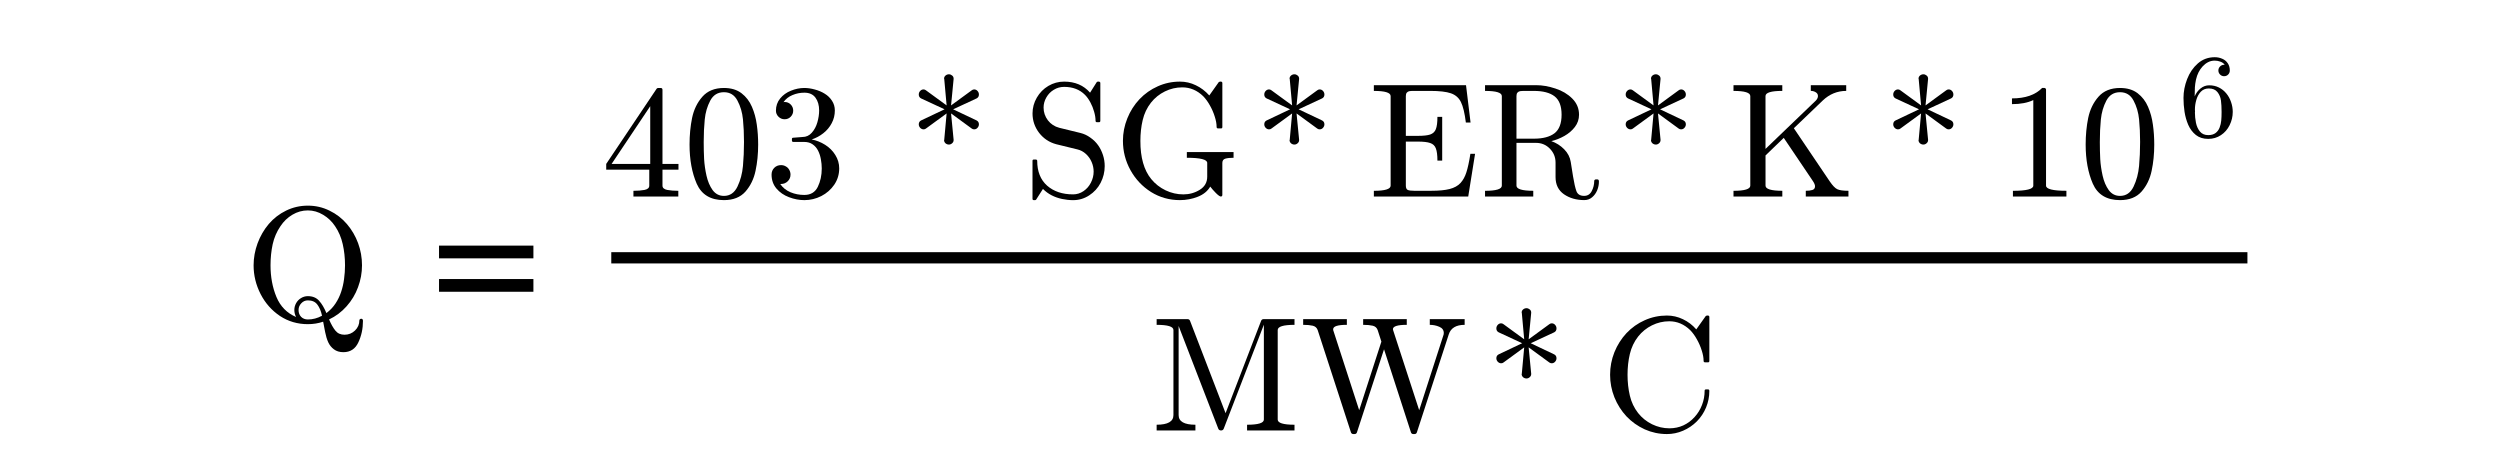
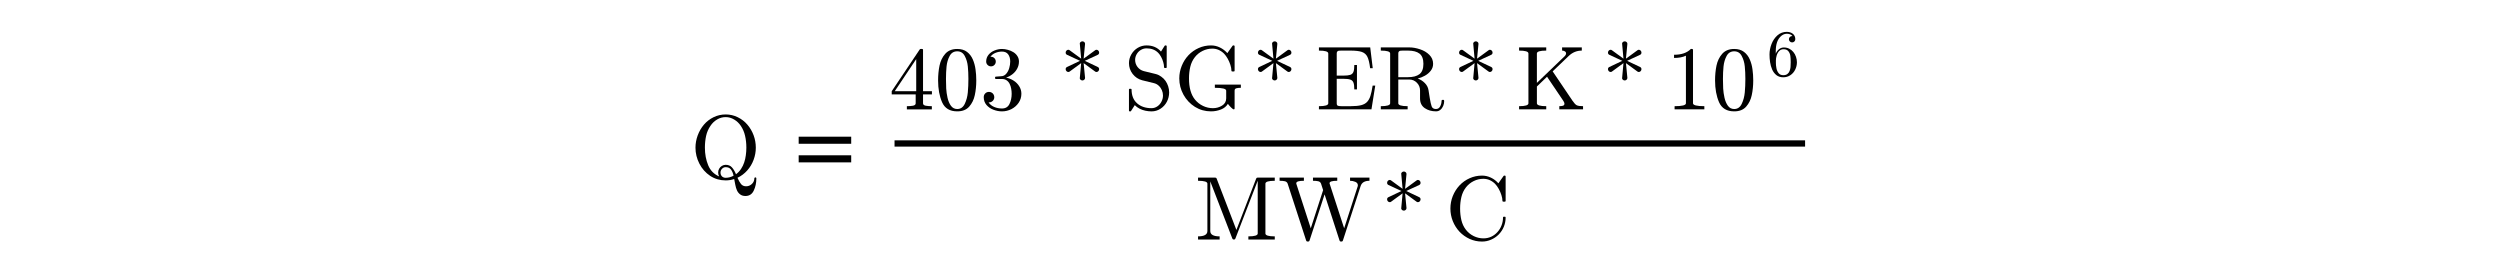
- <svg xmlns="http://www.w3.org/2000/svg" version="1.1" id="svg3020" x="0px" y="0px" width="320px" height="60px" viewBox="0 0 320 60" enable-background="new 0 0 320 60" xml:space="preserve">
+ <svg xmlns="http://www.w3.org/2000/svg" version="1.1" id="svg3020" x="0px" y="0px" width="575px" height="60px" viewBox="0 0 320 60" enable-background="new 0 0 320 60" xml:space="preserve">
  <g id="text3030" transform="scale(0.958149,1.043679)">
</g>
  <g id="g3009" transform="matrix(1.468825,0,0,1.468825,-277.7051,-0.7516525)">
    <g id="flowRoot3055" transform="matrix(0.6808162,0,0,0.6808162,189.0661,0.5117371)">
	</g>
    <g id="flowRoot3063" transform="matrix(0.6808162,0,0,0.6808162,189.0661,0.5117371)">
	</g>
    <path id="path3142-1" fill="none" stroke="#000000" stroke-width="0.981" d="M242.336,22.978   h142.581" />
    <g id="g3223" transform="matrix(1.029302,0,0,1.029302,-1.827595,4.047954)">
      <g id="text3225">
        <path id="path51" d="M211.525,24.009c-0.876,0-1.664-0.231-2.365-0.694     c-0.696-0.468-1.242-1.085-1.637-1.853c-0.395-0.773-0.593-1.583-0.593-2.433c0-0.629,0.112-1.251,0.337-1.866     c0.229-0.616,0.546-1.161,0.95-1.638c0.409-0.476,0.898-0.854,1.469-1.132c0.571-0.278,1.184-0.418,1.84-0.418     c0.651,0,1.262,0.141,1.833,0.424c0.575,0.278,1.067,0.658,1.476,1.139c0.409,0.481,0.723,1.02,0.943,1.617     c0.22,0.598,0.33,1.222,0.33,1.873c0,0.634-0.112,1.251-0.337,1.853c-0.22,0.602-0.544,1.141-0.97,1.617     c-0.422,0.476-0.917,0.846-1.482,1.112c0.175,0.409,0.355,0.725,0.539,0.95c0.184,0.229,0.44,0.344,0.768,0.344     c0.346,0,0.642-0.119,0.889-0.357c0.247-0.238,0.371-0.528,0.371-0.869c0-0.032,0.016-0.06,0.047-0.087     c0.036-0.027,0.07-0.041,0.101-0.041c0.103,0,0.155,0.061,0.155,0.182c0,0.661-0.13,1.267-0.391,1.82     c-0.256,0.552-0.678,0.829-1.267,0.829c-0.323,0-0.591-0.081-0.802-0.242c-0.211-0.157-0.373-0.36-0.485-0.607     c-0.108-0.243-0.193-0.526-0.256-0.849c-0.063-0.324-0.119-0.618-0.169-0.883C212.414,23.939,211.983,24.009,211.525,24.009z      M211.525,23.612c0.413,0,0.813-0.105,1.199-0.317c-0.085-0.395-0.218-0.709-0.398-0.943c-0.175-0.238-0.442-0.357-0.802-0.357     c-0.22,0-0.407,0.083-0.559,0.249c-0.152,0.162-0.229,0.351-0.229,0.566c0,0.233,0.072,0.426,0.216,0.579     C211.1,23.537,211.291,23.612,211.525,23.612z M210.379,22.81c0-0.203,0.049-0.393,0.148-0.573     c0.099-0.18,0.236-0.324,0.411-0.431c0.18-0.112,0.375-0.169,0.586-0.169c0.4,0,0.717,0.13,0.95,0.391     c0.234,0.256,0.44,0.604,0.62,1.044c0.306-0.229,0.562-0.499,0.768-0.809c0.207-0.314,0.366-0.642,0.478-0.983     c0.117-0.346,0.2-0.711,0.249-1.092c0.054-0.386,0.081-0.773,0.081-1.159c0-0.638-0.065-1.238-0.195-1.799     c-0.126-0.562-0.341-1.067-0.647-1.516c-0.265-0.4-0.602-0.721-1.011-0.964c-0.409-0.247-0.84-0.371-1.294-0.371     c-0.462,0-0.898,0.121-1.307,0.364c-0.404,0.238-0.741,0.562-1.011,0.971c-0.314,0.458-0.535,0.968-0.66,1.53     c-0.121,0.561-0.182,1.157-0.182,1.785c0,0.98,0.166,1.871,0.499,2.675c0.332,0.8,0.887,1.366,1.664,1.699     C210.429,23.215,210.379,23.017,210.379,22.81z" />
      </g>
      <g id="text3227">
        <path id="path54" d="M230.62,18.437h-7.991v-1.078h7.991V18.437z M230.62,21.266h-7.991v-1.077     h7.991V21.266z" />
      </g>
      <g id="text3229">
        <path id="path57" d="M236.784,10.926v-0.485l4.265-6.361c0.031-0.045,0.078-0.067,0.141-0.067     h0.202c0.103,0,0.155,0.051,0.155,0.155v6.274h1.354v0.485h-1.354v1.354c0,0.189,0.135,0.31,0.404,0.364     c0.27,0.049,0.582,0.074,0.937,0.074v0.485h-3.8v-0.485c0.355,0,0.667-0.025,0.937-0.074c0.27-0.054,0.404-0.175,0.404-0.364     v-1.354H236.784z M237.242,10.441h3.268V5.555L237.242,10.441z" />
        <path id="path59" d="M246.75,13.507c-1.127,0-1.895-0.463-2.304-1.388     c-0.404-0.93-0.607-2.035-0.607-3.315c0-0.8,0.072-1.552,0.216-2.258c0.148-0.705,0.438-1.303,0.869-1.792     c0.436-0.494,1.044-0.741,1.826-0.741c0.607,0,1.103,0.148,1.489,0.445c0.387,0.296,0.68,0.68,0.883,1.152     c0.202,0.467,0.339,0.971,0.411,1.51c0.077,0.535,0.115,1.096,0.115,1.685c0,0.791-0.074,1.532-0.223,2.224     c-0.144,0.687-0.429,1.273-0.856,1.759C248.143,13.267,247.536,13.507,246.75,13.507z M246.75,13.15     c0.512,0,0.894-0.263,1.146-0.788c0.252-0.526,0.407-1.107,0.465-1.745c0.058-0.638,0.088-1.316,0.088-2.035     c0-0.692-0.029-1.33-0.088-1.914c-0.058-0.584-0.213-1.112-0.465-1.583c-0.247-0.476-0.629-0.714-1.146-0.714     c-0.521,0-0.907,0.238-1.159,0.714c-0.252,0.476-0.407,1.006-0.465,1.59c-0.058,0.579-0.088,1.215-0.088,1.907     c0,0.512,0.011,0.995,0.034,1.449c0.027,0.454,0.094,0.923,0.202,1.408c0.108,0.481,0.281,0.888,0.519,1.22     C246.036,12.986,246.355,13.15,246.75,13.15z" />
        <path id="path61" d="M251.514,12.139c0.216,0.315,0.505,0.548,0.869,0.701     c0.364,0.153,0.755,0.229,1.173,0.229c0.534,0,0.914-0.227,1.139-0.681c0.224-0.458,0.337-0.977,0.337-1.556     c0-0.261-0.025-0.521-0.074-0.782c-0.045-0.26-0.123-0.503-0.236-0.728c-0.112-0.224-0.267-0.404-0.465-0.539     c-0.193-0.135-0.431-0.202-0.714-0.202h-0.916c-0.081,0-0.121-0.043-0.121-0.128V8.332c0-0.072,0.04-0.108,0.121-0.108     l0.761-0.06c0.324,0,0.591-0.121,0.802-0.364c0.216-0.243,0.373-0.537,0.472-0.883c0.099-0.35,0.149-0.683,0.149-0.997     c0-0.44-0.103-0.802-0.31-1.085c-0.207-0.283-0.521-0.424-0.943-0.424c-0.35,0-0.685,0.067-1.004,0.202     c-0.319,0.13-0.573,0.33-0.761,0.599c0.018-0.005,0.034-0.006,0.047-0.006c0.013-0.005,0.029-0.007,0.047-0.007     c0.207,0,0.379,0.072,0.519,0.215c0.139,0.144,0.209,0.317,0.209,0.519c0,0.198-0.07,0.368-0.209,0.512     c-0.139,0.144-0.312,0.216-0.519,0.216c-0.202,0-0.375-0.072-0.519-0.216c-0.144-0.144-0.215-0.314-0.215-0.512     c0-0.395,0.119-0.739,0.357-1.031c0.238-0.292,0.544-0.512,0.917-0.66c0.377-0.153,0.755-0.229,1.132-0.229     c0.278,0,0.573,0.043,0.883,0.128c0.31,0.081,0.591,0.2,0.842,0.357c0.252,0.153,0.456,0.35,0.613,0.593     c0.161,0.243,0.243,0.519,0.243,0.829c0,0.386-0.088,0.743-0.263,1.071c-0.171,0.328-0.407,0.611-0.708,0.849     c-0.301,0.238-0.631,0.416-0.991,0.532c0.4,0.077,0.78,0.227,1.139,0.452c0.359,0.225,0.647,0.512,0.863,0.863     c0.22,0.35,0.33,0.728,0.33,1.132c0,0.508-0.139,0.968-0.418,1.381c-0.279,0.409-0.645,0.73-1.098,0.964     c-0.454,0.229-0.932,0.344-1.435,0.344c-0.431,0-0.865-0.083-1.301-0.249c-0.431-0.162-0.786-0.407-1.064-0.734     c-0.274-0.328-0.411-0.721-0.411-1.179c0-0.229,0.077-0.42,0.229-0.573c0.153-0.153,0.344-0.229,0.573-0.229     c0.148,0,0.283,0.036,0.404,0.108c0.126,0.068,0.222,0.164,0.29,0.29c0.072,0.126,0.108,0.261,0.108,0.404     c0,0.225-0.079,0.413-0.236,0.566c-0.157,0.153-0.346,0.229-0.566,0.229H251.514z" />
      </g>
      <g id="text3231">
        <path id="path64" d="M263.65,7.516c-0.103,0-0.198-0.043-0.283-0.128     c-0.081-0.09-0.121-0.189-0.121-0.296c0-0.153,0.065-0.263,0.195-0.33l1.988-0.943l-1.988-0.923     c-0.13-0.068-0.195-0.178-0.195-0.33c0-0.117,0.04-0.218,0.121-0.303c0.081-0.085,0.175-0.128,0.283-0.128     c0.072,0,0.14,0.025,0.202,0.074l1.752,1.28l-0.202-2.237l-0.014-0.027c0-0.103,0.04-0.191,0.121-0.263     c0.085-0.072,0.182-0.108,0.29-0.108c0.099,0,0.189,0.034,0.269,0.101c0.086,0.068,0.128,0.157,0.128,0.27v0.027l-0.216,2.237     l1.752-1.28c0.063-0.049,0.13-0.074,0.202-0.074c0.112,0,0.207,0.043,0.283,0.128c0.081,0.086,0.121,0.187,0.121,0.303     c0,0.153-0.065,0.263-0.195,0.33l-1.988,0.923l1.988,0.943c0.13,0.068,0.195,0.177,0.195,0.33c0,0.108-0.041,0.207-0.121,0.296     c-0.076,0.086-0.171,0.128-0.283,0.128c-0.077,0-0.144-0.023-0.202-0.067l-1.752-1.28l0.216,2.23v0.027     c0,0.108-0.043,0.198-0.128,0.27c-0.081,0.072-0.171,0.108-0.269,0.108c-0.108,0-0.204-0.036-0.29-0.108     c-0.081-0.077-0.121-0.166-0.121-0.27l0.014-0.027l0.202-2.23l-1.752,1.28C263.799,7.494,263.732,7.516,263.65,7.516z" />
      </g>
      <g id="text3233">
        <path id="path67" d="M272.875,13.399v-3.221c0-0.072,0.04-0.108,0.121-0.108h0.169     c0.027,0,0.052,0.011,0.074,0.034c0.022,0.023,0.034,0.047,0.034,0.074c0,0.903,0.278,1.604,0.836,2.102     c0.562,0.494,1.296,0.741,2.203,0.741c0.319,0,0.613-0.092,0.883-0.276c0.269-0.184,0.478-0.424,0.627-0.721     c0.153-0.301,0.229-0.611,0.229-0.93c0-0.278-0.056-0.548-0.168-0.808c-0.112-0.265-0.274-0.494-0.485-0.687     c-0.211-0.193-0.449-0.321-0.714-0.384l-1.792-0.438c-0.593-0.157-1.078-0.478-1.456-0.963c-0.373-0.49-0.559-1.038-0.559-1.644     c0-0.476,0.121-0.923,0.364-1.341c0.243-0.418,0.568-0.748,0.977-0.991c0.413-0.243,0.858-0.364,1.334-0.364     c0.921,0,1.653,0.312,2.197,0.937l0.566-0.896c0.027-0.027,0.058-0.04,0.094-0.04h0.094c0.027,0,0.052,0.011,0.074,0.034     c0.027,0.018,0.04,0.045,0.04,0.081v3.201c0,0.081-0.038,0.121-0.114,0.121h-0.162c-0.085,0-0.128-0.04-0.128-0.121     c0-0.233-0.04-0.49-0.121-0.768c-0.077-0.278-0.184-0.546-0.323-0.802c-0.14-0.256-0.29-0.465-0.452-0.627     c-0.445-0.449-1.033-0.674-1.766-0.674c-0.314,0-0.604,0.081-0.869,0.243c-0.265,0.157-0.476,0.373-0.633,0.647     c-0.157,0.274-0.236,0.562-0.236,0.863c0,0.395,0.121,0.755,0.364,1.078c0.247,0.319,0.568,0.53,0.964,0.633l1.792,0.438     c0.296,0.072,0.575,0.202,0.836,0.391c0.265,0.184,0.485,0.4,0.66,0.647c0.175,0.247,0.312,0.523,0.411,0.829     c0.099,0.301,0.148,0.613,0.148,0.937c0,0.499-0.115,0.97-0.344,1.415c-0.229,0.44-0.553,0.795-0.97,1.065     c-0.413,0.269-0.867,0.404-1.361,0.404c-0.306,0-0.618-0.034-0.937-0.101c-0.319-0.068-0.613-0.171-0.883-0.31     c-0.27-0.139-0.514-0.319-0.734-0.539l-0.58,0.909c-0.027,0.027-0.06,0.041-0.101,0.041h-0.081     C272.915,13.507,272.875,13.471,272.875,13.399z" />
        <path id="path69" d="M282.929,11.728c0.332,0.404,0.737,0.721,1.213,0.95     c0.481,0.229,0.982,0.344,1.503,0.344c0.512,0,0.977-0.13,1.395-0.391c0.418-0.26,0.627-0.631,0.627-1.112V10.36     c0-0.292-0.575-0.438-1.725-0.438V9.437h3.955v0.485c-0.292,0-0.524,0.025-0.694,0.074c-0.171,0.049-0.256,0.171-0.256,0.364     v2.722c0,0.031-0.014,0.061-0.04,0.088c-0.023,0.023-0.049,0.034-0.081,0.034c-0.085,0-0.229-0.101-0.431-0.303     c-0.198-0.202-0.355-0.382-0.472-0.539c-0.225,0.386-0.577,0.674-1.058,0.862c-0.481,0.189-0.984,0.283-1.509,0.283     c-0.894,0-1.709-0.229-2.446-0.687c-0.732-0.463-1.312-1.078-1.739-1.846c-0.427-0.773-0.64-1.602-0.64-2.487     c0-0.651,0.123-1.285,0.371-1.9c0.247-0.615,0.591-1.157,1.031-1.624c0.445-0.467,0.961-0.831,1.55-1.092     c0.588-0.265,1.213-0.397,1.873-0.397c0.476,0,0.926,0.103,1.348,0.31c0.427,0.202,0.806,0.49,1.139,0.863l0.802-1.132     c0.054-0.027,0.085-0.04,0.094-0.04h0.101c0.027,0,0.052,0.011,0.074,0.034c0.023,0.022,0.034,0.049,0.034,0.081v3.726     c0,0.081-0.036,0.121-0.108,0.121h-0.249c-0.086,0-0.128-0.04-0.128-0.121c0-0.265-0.054-0.562-0.161-0.889     c-0.103-0.328-0.238-0.638-0.404-0.93c-0.162-0.296-0.35-0.557-0.566-0.782c-0.516-0.503-1.109-0.754-1.779-0.754     c-0.512,0-1.002,0.114-1.469,0.344c-0.467,0.229-0.86,0.546-1.179,0.95c-0.337,0.431-0.571,0.923-0.701,1.476     c-0.13,0.548-0.195,1.134-0.195,1.759C282.005,9.897,282.313,10.978,282.929,11.728z" />
      </g>
      <g id="text3235">
        <path id="path72" d="M292.901,7.516c-0.103,0-0.198-0.043-0.283-0.128     c-0.081-0.09-0.121-0.189-0.121-0.296c0-0.153,0.065-0.263,0.196-0.33l1.988-0.943l-1.988-0.923     c-0.13-0.068-0.196-0.178-0.196-0.33c0-0.117,0.041-0.218,0.121-0.303c0.081-0.085,0.175-0.128,0.283-0.128     c0.072,0,0.139,0.025,0.202,0.074l1.752,1.28l-0.202-2.237l-0.014-0.027c0-0.103,0.041-0.191,0.121-0.263     c0.085-0.072,0.182-0.108,0.29-0.108c0.099,0,0.189,0.034,0.269,0.101c0.085,0.068,0.128,0.157,0.128,0.27v0.027l-0.216,2.237     l1.752-1.28c0.063-0.049,0.13-0.074,0.202-0.074c0.112,0,0.207,0.043,0.283,0.128c0.081,0.086,0.121,0.187,0.121,0.303     c0,0.153-0.065,0.263-0.196,0.33l-1.988,0.923l1.988,0.943c0.13,0.068,0.196,0.177,0.196,0.33c0,0.108-0.041,0.207-0.121,0.296     c-0.076,0.086-0.171,0.128-0.283,0.128c-0.076,0-0.144-0.023-0.202-0.067l-1.752-1.28l0.216,2.23v0.027     c0,0.108-0.043,0.198-0.128,0.27c-0.081,0.072-0.171,0.108-0.269,0.108c-0.108,0-0.205-0.036-0.29-0.108     c-0.081-0.077-0.121-0.166-0.121-0.27l0.014-0.027l0.202-2.23l-1.752,1.28C293.048,7.494,292.981,7.516,292.901,7.516z" />
      </g>
      <g id="text3237">
        <path id="path75" d="M301.775,13.204v-0.485c0.948,0,1.421-0.146,1.421-0.438V4.7     c0-0.292-0.473-0.438-1.421-0.438V3.776h7.803l0.384,3.161h-0.398c-0.098-0.795-0.238-1.373-0.417-1.732     c-0.176-0.359-0.459-0.607-0.849-0.742c-0.391-0.135-0.977-0.202-1.759-0.202h-1.355c-0.167,0-0.296,0.007-0.391,0.02     c-0.09,0.014-0.164,0.054-0.223,0.121c-0.058,0.063-0.087,0.161-0.087,0.296v3.369h1.017c0.468,0,0.815-0.038,1.044-0.114     c0.234-0.081,0.393-0.231,0.479-0.452c0.09-0.225,0.134-0.573,0.134-1.044h0.404v3.706h-0.404c0-0.467-0.045-0.813-0.134-1.038     c-0.085-0.224-0.245-0.375-0.479-0.452c-0.229-0.081-0.577-0.121-1.044-0.121h-1.017v3.726c0,0.198,0.056,0.321,0.169,0.371     c0.112,0.045,0.289,0.067,0.532,0.067h1.462c0.638,0,1.152-0.049,1.543-0.148c0.395-0.103,0.701-0.272,0.917-0.505     c0.22-0.238,0.388-0.544,0.505-0.917c0.121-0.377,0.234-0.898,0.337-1.563h0.397l-0.579,3.619H301.775z" />
        <path id="path77" d="M311.188,13.204v-0.485c0.948,0,1.422-0.146,1.422-0.438V4.7     c0-0.292-0.474-0.438-1.422-0.438V3.776h4.332c0.517,0,1.058,0.094,1.624,0.283c0.571,0.184,1.047,0.467,1.429,0.849     c0.382,0.382,0.573,0.838,0.573,1.368c0,0.386-0.117,0.732-0.351,1.038c-0.229,0.301-0.526,0.555-0.889,0.761     c-0.359,0.202-0.728,0.348-1.105,0.438c0.413,0.144,0.775,0.373,1.085,0.687c0.31,0.314,0.496,0.674,0.559,1.078l0.195,1.226     c0.09,0.553,0.185,0.966,0.283,1.24c0.099,0.269,0.317,0.404,0.654,0.404c0.288,0,0.501-0.132,0.641-0.398     c0.143-0.27,0.215-0.562,0.215-0.876c0-0.031,0.014-0.058,0.041-0.081c0.031-0.027,0.063-0.04,0.094-0.04h0.128     c0.09,0,0.134,0.061,0.134,0.182c0,0.252-0.049,0.499-0.148,0.741c-0.099,0.238-0.242,0.436-0.431,0.593     c-0.185,0.157-0.404,0.236-0.661,0.236c-0.665,0-1.238-0.164-1.718-0.492c-0.476-0.332-0.714-0.817-0.714-1.455v-1.226     c0-0.458-0.16-0.851-0.479-1.179c-0.319-0.328-0.709-0.492-1.172-0.492h-1.658v3.618c0,0.292,0.474,0.438,1.422,0.438v0.485     H311.188z M313.85,8.305h1.475c0.764,0,1.345-0.153,1.745-0.458c0.399-0.31,0.599-0.833,0.599-1.57     c0-0.732-0.198-1.251-0.593-1.557c-0.395-0.305-0.979-0.458-1.752-0.458h-0.775c-0.166,0-0.296,0.007-0.391,0.02     c-0.09,0.014-0.163,0.054-0.222,0.121c-0.059,0.063-0.087,0.161-0.087,0.296V8.305z" />
      </g>
      <g id="text3239">
        <path id="path80" d="M323.5,7.516c-0.103,0-0.198-0.043-0.283-0.128     c-0.081-0.09-0.121-0.189-0.121-0.296c0-0.153,0.066-0.263,0.196-0.33l1.988-0.943l-1.988-0.923     c-0.13-0.068-0.196-0.178-0.196-0.33c0-0.117,0.041-0.218,0.121-0.303c0.081-0.085,0.176-0.128,0.283-0.128     c0.072,0,0.14,0.025,0.203,0.074l1.752,1.28l-0.202-2.237l-0.014-0.027c0-0.103,0.04-0.191,0.121-0.263     c0.085-0.072,0.182-0.108,0.289-0.108c0.099,0,0.189,0.034,0.27,0.101c0.085,0.068,0.128,0.157,0.128,0.27v0.027l-0.216,2.237     l1.752-1.28c0.063-0.049,0.13-0.074,0.202-0.074c0.112,0,0.207,0.043,0.284,0.128c0.08,0.086,0.121,0.187,0.121,0.303     c0,0.153-0.065,0.263-0.196,0.33l-1.988,0.923l1.988,0.943c0.13,0.068,0.196,0.177,0.196,0.33c0,0.108-0.041,0.207-0.121,0.296     c-0.077,0.086-0.171,0.128-0.284,0.128c-0.076,0-0.144-0.023-0.202-0.067l-1.752-1.28l0.216,2.23v0.027     c0,0.108-0.043,0.198-0.128,0.27c-0.081,0.072-0.171,0.108-0.27,0.108c-0.107,0-0.204-0.036-0.289-0.108     c-0.081-0.077-0.121-0.166-0.121-0.27l0.014-0.027l0.202-2.23l-1.752,1.28C323.649,7.494,323.582,7.516,323.5,7.516z" />
      </g>
      <g id="text3241">
        <path id="path83" d="M332.224,13.204v-0.485c0.948,0,1.422-0.146,1.422-0.438V4.7     c0-0.292-0.474-0.438-1.422-0.438V3.776h4.131v0.485c-0.948,0-1.422,0.146-1.422,0.438v4.474l4.266-4.097     c0.116-0.126,0.175-0.252,0.175-0.377c0-0.144-0.063-0.252-0.189-0.324c-0.121-0.076-0.26-0.115-0.417-0.115V3.776h2.998v0.485     c-0.754,0-1.417,0.272-1.988,0.815l-2.445,2.345l3.026,4.481c0.247,0.364,0.462,0.591,0.647,0.68     c0.189,0.09,0.505,0.135,0.95,0.135v0.485h-3.612v-0.485c0.221,0,0.404-0.022,0.553-0.067c0.152-0.045,0.229-0.15,0.229-0.317     c0-0.112-0.059-0.256-0.175-0.431l-2.473-3.666l-1.543,1.489v2.554c0,0.292,0.474,0.438,1.422,0.438v0.485H332.224z" />
      </g>
      <g id="text3243">
        <path id="path86" d="M346.151,7.516c-0.103,0-0.198-0.043-0.283-0.128     c-0.081-0.09-0.121-0.189-0.121-0.296c0-0.153,0.065-0.263,0.195-0.33l1.988-0.943l-1.988-0.923     c-0.13-0.068-0.195-0.178-0.195-0.33c0-0.117,0.041-0.218,0.121-0.303c0.081-0.085,0.175-0.128,0.283-0.128     c0.072,0,0.14,0.025,0.202,0.074l1.752,1.28l-0.203-2.237l-0.013-0.027c0-0.103,0.04-0.191,0.121-0.263     c0.086-0.072,0.182-0.108,0.29-0.108c0.099,0,0.189,0.034,0.269,0.101c0.086,0.068,0.129,0.157,0.129,0.27v0.027l-0.216,2.237     l1.752-1.28c0.063-0.049,0.13-0.074,0.202-0.074c0.112,0,0.206,0.043,0.283,0.128c0.081,0.086,0.121,0.187,0.121,0.303     c0,0.153-0.065,0.263-0.195,0.33l-1.988,0.923l1.988,0.943c0.13,0.068,0.195,0.177,0.195,0.33c0,0.108-0.04,0.207-0.121,0.296     c-0.077,0.086-0.171,0.128-0.283,0.128c-0.077,0-0.144-0.023-0.202-0.067l-1.752-1.28l0.216,2.23v0.027     c0,0.108-0.043,0.198-0.129,0.27c-0.081,0.072-0.171,0.108-0.269,0.108c-0.108,0-0.204-0.036-0.29-0.108     c-0.081-0.077-0.121-0.166-0.121-0.27l0.013-0.027l0.203-2.23l-1.752,1.28C346.299,7.494,346.232,7.516,346.151,7.516z" />
      </g>
      <g id="text3245">
        <path id="path89" d="M355.881,13.204v-0.485c1.15,0,1.725-0.146,1.725-0.438V5.037     c-0.477,0.229-1.078,0.344-1.806,0.344V4.895c1.128,0,1.979-0.294,2.554-0.883h0.195c0.032,0,0.061,0.013,0.088,0.04     c0.031,0.022,0.047,0.049,0.047,0.081v8.146c0,0.292,0.575,0.438,1.725,0.438v0.485H355.881z" />
        <path id="path91" d="M364.95,13.507c-1.127,0-1.895-0.463-2.304-1.388     c-0.404-0.93-0.607-2.035-0.607-3.315c0-0.8,0.072-1.552,0.216-2.258c0.149-0.705,0.438-1.303,0.869-1.792     c0.435-0.494,1.044-0.741,1.825-0.741c0.607,0,1.103,0.148,1.49,0.445s0.681,0.68,0.882,1.152c0.203,0.467,0.34,0.971,0.411,1.51     c0.076,0.535,0.114,1.096,0.114,1.685c0,0.791-0.074,1.532-0.222,2.224c-0.143,0.687-0.429,1.273-0.856,1.759     C366.342,13.267,365.736,13.507,364.95,13.507z M364.95,13.15c0.513,0,0.894-0.263,1.146-0.788     c0.252-0.526,0.407-1.107,0.465-1.745c0.058-0.638,0.088-1.316,0.088-2.035c0-0.692-0.03-1.33-0.088-1.914     c-0.058-0.584-0.213-1.112-0.465-1.583c-0.247-0.476-0.629-0.714-1.146-0.714c-0.521,0-0.907,0.238-1.159,0.714     c-0.251,0.476-0.406,1.006-0.465,1.59c-0.058,0.579-0.087,1.215-0.087,1.907c0,0.512,0.011,0.995,0.034,1.449     c0.026,0.454,0.094,0.923,0.202,1.408c0.108,0.481,0.28,0.888,0.519,1.22C364.236,12.986,364.554,13.15,364.95,13.15z" />
      </g>
      <g id="text3247">
        <path id="path94" d="M372.413,8.323c-0.416,0-0.762-0.11-1.041-0.329     c-0.278-0.222-0.494-0.509-0.648-0.859c-0.151-0.353-0.255-0.723-0.314-1.109c-0.059-0.386-0.088-0.777-0.088-1.173     c0-0.53,0.103-1.062,0.309-1.595c0.206-0.533,0.509-0.975,0.908-1.325c0.402-0.35,0.878-0.525,1.428-0.525     c0.229,0,0.442,0.044,0.638,0.132c0.199,0.085,0.355,0.213,0.466,0.383c0.114,0.167,0.172,0.37,0.172,0.608     c0,0.138-0.048,0.254-0.143,0.348c-0.091,0.092-0.206,0.137-0.343,0.137c-0.132,0-0.244-0.047-0.339-0.142     c-0.095-0.095-0.142-0.209-0.142-0.344c0-0.131,0.047-0.243,0.142-0.338c0.095-0.095,0.207-0.142,0.339-0.142h0.054     c-0.085-0.121-0.206-0.209-0.364-0.265c-0.154-0.059-0.314-0.088-0.481-0.088c-0.203,0-0.391,0.044-0.565,0.133     c-0.17,0.088-0.324,0.208-0.461,0.358c-0.137,0.15-0.252,0.317-0.344,0.5c-0.091,0.18-0.163,0.386-0.216,0.618     c-0.049,0.232-0.08,0.45-0.093,0.653s-0.019,0.458-0.019,0.765c0.118-0.275,0.284-0.499,0.5-0.672     c0.216-0.176,0.46-0.265,0.731-0.265c0.298,0,0.57,0.06,0.815,0.182c0.245,0.121,0.456,0.29,0.633,0.505     c0.176,0.213,0.311,0.456,0.402,0.731c0.096,0.275,0.143,0.553,0.143,0.834c0,0.393-0.089,0.767-0.265,1.124     c-0.174,0.353-0.419,0.635-0.736,0.844C373.175,8.218,372.815,8.323,372.413,8.323z M372.413,8.004     c0.258,0,0.466-0.059,0.623-0.177c0.158-0.118,0.272-0.273,0.344-0.466c0.075-0.196,0.121-0.392,0.138-0.589     c0.02-0.2,0.029-0.443,0.029-0.731c0-0.379-0.018-0.703-0.054-0.971c-0.036-0.268-0.134-0.504-0.295-0.707     c-0.16-0.206-0.406-0.309-0.736-0.309c-0.272,0-0.496,0.092-0.673,0.275c-0.173,0.183-0.301,0.416-0.382,0.697     c-0.079,0.278-0.118,0.546-0.118,0.805c0,0.088,0.003,0.155,0.01,0.201c0.001,0.01-0.002,0.018-0.005,0.025     c0,0.006-0.002,0.015-0.005,0.025c0,0.288,0.03,0.579,0.088,0.873c0.059,0.295,0.172,0.543,0.338,0.746     C371.883,7.903,372.114,8.004,372.413,8.004z" />
      </g>
      <g id="text3249">
        <path id="path97" d="M283.385,33.008v-0.485c0.948,0,1.422-0.272,1.422-0.815v-7.203     c0-0.292-0.474-0.438-1.422-0.438v-0.485h2.608c0.112,0,0.186,0.052,0.223,0.155l3.005,7.809l3.005-7.809     c0.036-0.103,0.11-0.155,0.223-0.155h2.608v0.485c-0.948,0-1.422,0.146-1.422,0.438v7.581c0,0.292,0.473,0.438,1.422,0.438v0.485     h-4.016v-0.485c0.948,0,1.422-0.146,1.422-0.438v-8.032l-3.396,8.8c-0.04,0.103-0.117,0.155-0.229,0.155     c-0.117,0-0.195-0.052-0.236-0.155l-3.356-8.692v7.547c0,0.543,0.474,0.815,1.422,0.815v0.485H283.385z" />
        <path id="path99" d="M299.833,33.163l-2.816-8.659c-0.072-0.193-0.211-0.315-0.418-0.364     s-0.476-0.074-0.809-0.074v-0.485h3.699v0.485c-0.773,0-1.159,0.123-1.159,0.371v0.067l2.203,6.792l1.88-5.808l-0.317-0.984     c-0.072-0.193-0.211-0.315-0.418-0.364c-0.207-0.049-0.476-0.074-0.809-0.074v-0.485h3.693v0.485     c-0.782,0-1.173,0.123-1.173,0.371c0,0.014,0.005,0.034,0.014,0.061c0.009,0.026,0.014,0.045,0.014,0.054l2.196,6.745l2.07-6.414     c0.008-0.027,0.013-0.07,0.013-0.129c0-0.242-0.128-0.418-0.384-0.525c-0.256-0.109-0.523-0.162-0.802-0.162v-0.485h2.952v0.485     c-0.729,0-1.178,0.272-1.348,0.816l-2.695,8.281c-0.031,0.099-0.099,0.149-0.202,0.149h-0.101c-0.103,0-0.171-0.05-0.202-0.149     l-2.278-7.028l-2.291,7.028c-0.032,0.099-0.101,0.149-0.209,0.149h-0.094C299.934,33.312,299.865,33.262,299.833,33.163z" />
      </g>
      <g id="text3251">
        <path id="path102" d="M312.55,27.321c-0.103,0-0.198-0.043-0.283-0.128     c-0.081-0.09-0.121-0.189-0.121-0.297c0-0.152,0.065-0.262,0.196-0.329l1.988-0.944l-1.988-0.923     c-0.13-0.067-0.196-0.178-0.196-0.331c0-0.116,0.041-0.217,0.121-0.303c0.081-0.085,0.176-0.128,0.283-0.128     c0.072,0,0.14,0.025,0.202,0.074l1.752,1.28l-0.203-2.238l-0.013-0.027c0-0.103,0.04-0.191,0.121-0.262     c0.085-0.072,0.181-0.108,0.289-0.108c0.099,0,0.189,0.034,0.269,0.101c0.086,0.067,0.129,0.157,0.129,0.269v0.027l-0.216,2.238     l1.752-1.28c0.063-0.05,0.13-0.074,0.202-0.074c0.112,0,0.207,0.043,0.283,0.128c0.081,0.086,0.121,0.187,0.121,0.303     c0,0.153-0.065,0.264-0.195,0.331l-1.988,0.923l1.988,0.944c0.13,0.067,0.195,0.177,0.195,0.329c0,0.109-0.04,0.207-0.121,0.297     c-0.077,0.085-0.171,0.128-0.283,0.128c-0.077,0-0.144-0.023-0.202-0.067l-1.752-1.28l0.216,2.23v0.027     c0,0.108-0.043,0.198-0.129,0.27c-0.081,0.071-0.171,0.107-0.269,0.107c-0.108,0-0.204-0.036-0.289-0.107     c-0.081-0.077-0.121-0.167-0.121-0.27l0.013-0.027l0.203-2.23l-1.752,1.28C312.699,27.299,312.632,27.321,312.55,27.321z" />
      </g>
      <g id="text3253">
        <path id="path105" d="M324.147,31.533c0.315,0.399,0.707,0.716,1.179,0.95     c0.472,0.229,0.962,0.344,1.469,0.344c0.427,0,0.822-0.083,1.186-0.249c0.364-0.171,0.68-0.406,0.95-0.707     c0.274-0.301,0.483-0.643,0.627-1.024c0.149-0.382,0.222-0.784,0.222-1.207c0-0.072,0.04-0.107,0.121-0.107h0.168     c0.072,0,0.109,0.045,0.109,0.134c0,0.481-0.092,0.946-0.276,1.395c-0.185,0.444-0.444,0.837-0.782,1.179     c-0.337,0.337-0.726,0.6-1.166,0.789c-0.436,0.189-0.892,0.283-1.367,0.283c-0.661,0-1.287-0.133-1.88-0.398     c-0.588-0.269-1.103-0.636-1.543-1.098c-0.435-0.468-0.777-1.006-1.024-1.617c-0.243-0.611-0.364-1.247-0.364-1.907     s0.121-1.296,0.364-1.907c0.247-0.611,0.589-1.15,1.024-1.617c0.441-0.467,0.955-0.831,1.543-1.092     c0.593-0.265,1.22-0.398,1.88-0.398c0.472,0,0.922,0.103,1.354,0.31c0.431,0.203,0.809,0.49,1.132,0.863l0.802-1.132     c0.054-0.026,0.085-0.041,0.094-0.041h0.101c0.027,0,0.052,0.012,0.075,0.034c0.022,0.023,0.034,0.05,0.034,0.081v3.726     c0,0.081-0.036,0.121-0.109,0.121h-0.249c-0.085,0-0.128-0.04-0.128-0.121c0-0.265-0.054-0.561-0.161-0.889     c-0.103-0.328-0.238-0.638-0.404-0.93c-0.161-0.296-0.35-0.557-0.566-0.782c-0.517-0.503-1.11-0.754-1.779-0.754     c-0.508,0-0.995,0.114-1.462,0.344c-0.462,0.229-0.854,0.546-1.172,0.95c-0.337,0.431-0.57,0.924-0.701,1.476     c-0.13,0.548-0.195,1.135-0.195,1.759s0.065,1.213,0.195,1.765C323.576,30.609,323.81,31.101,324.147,31.533z" />
      </g>
      <g id="text3255">
		</g>
    </g>
  </g>
</svg>
